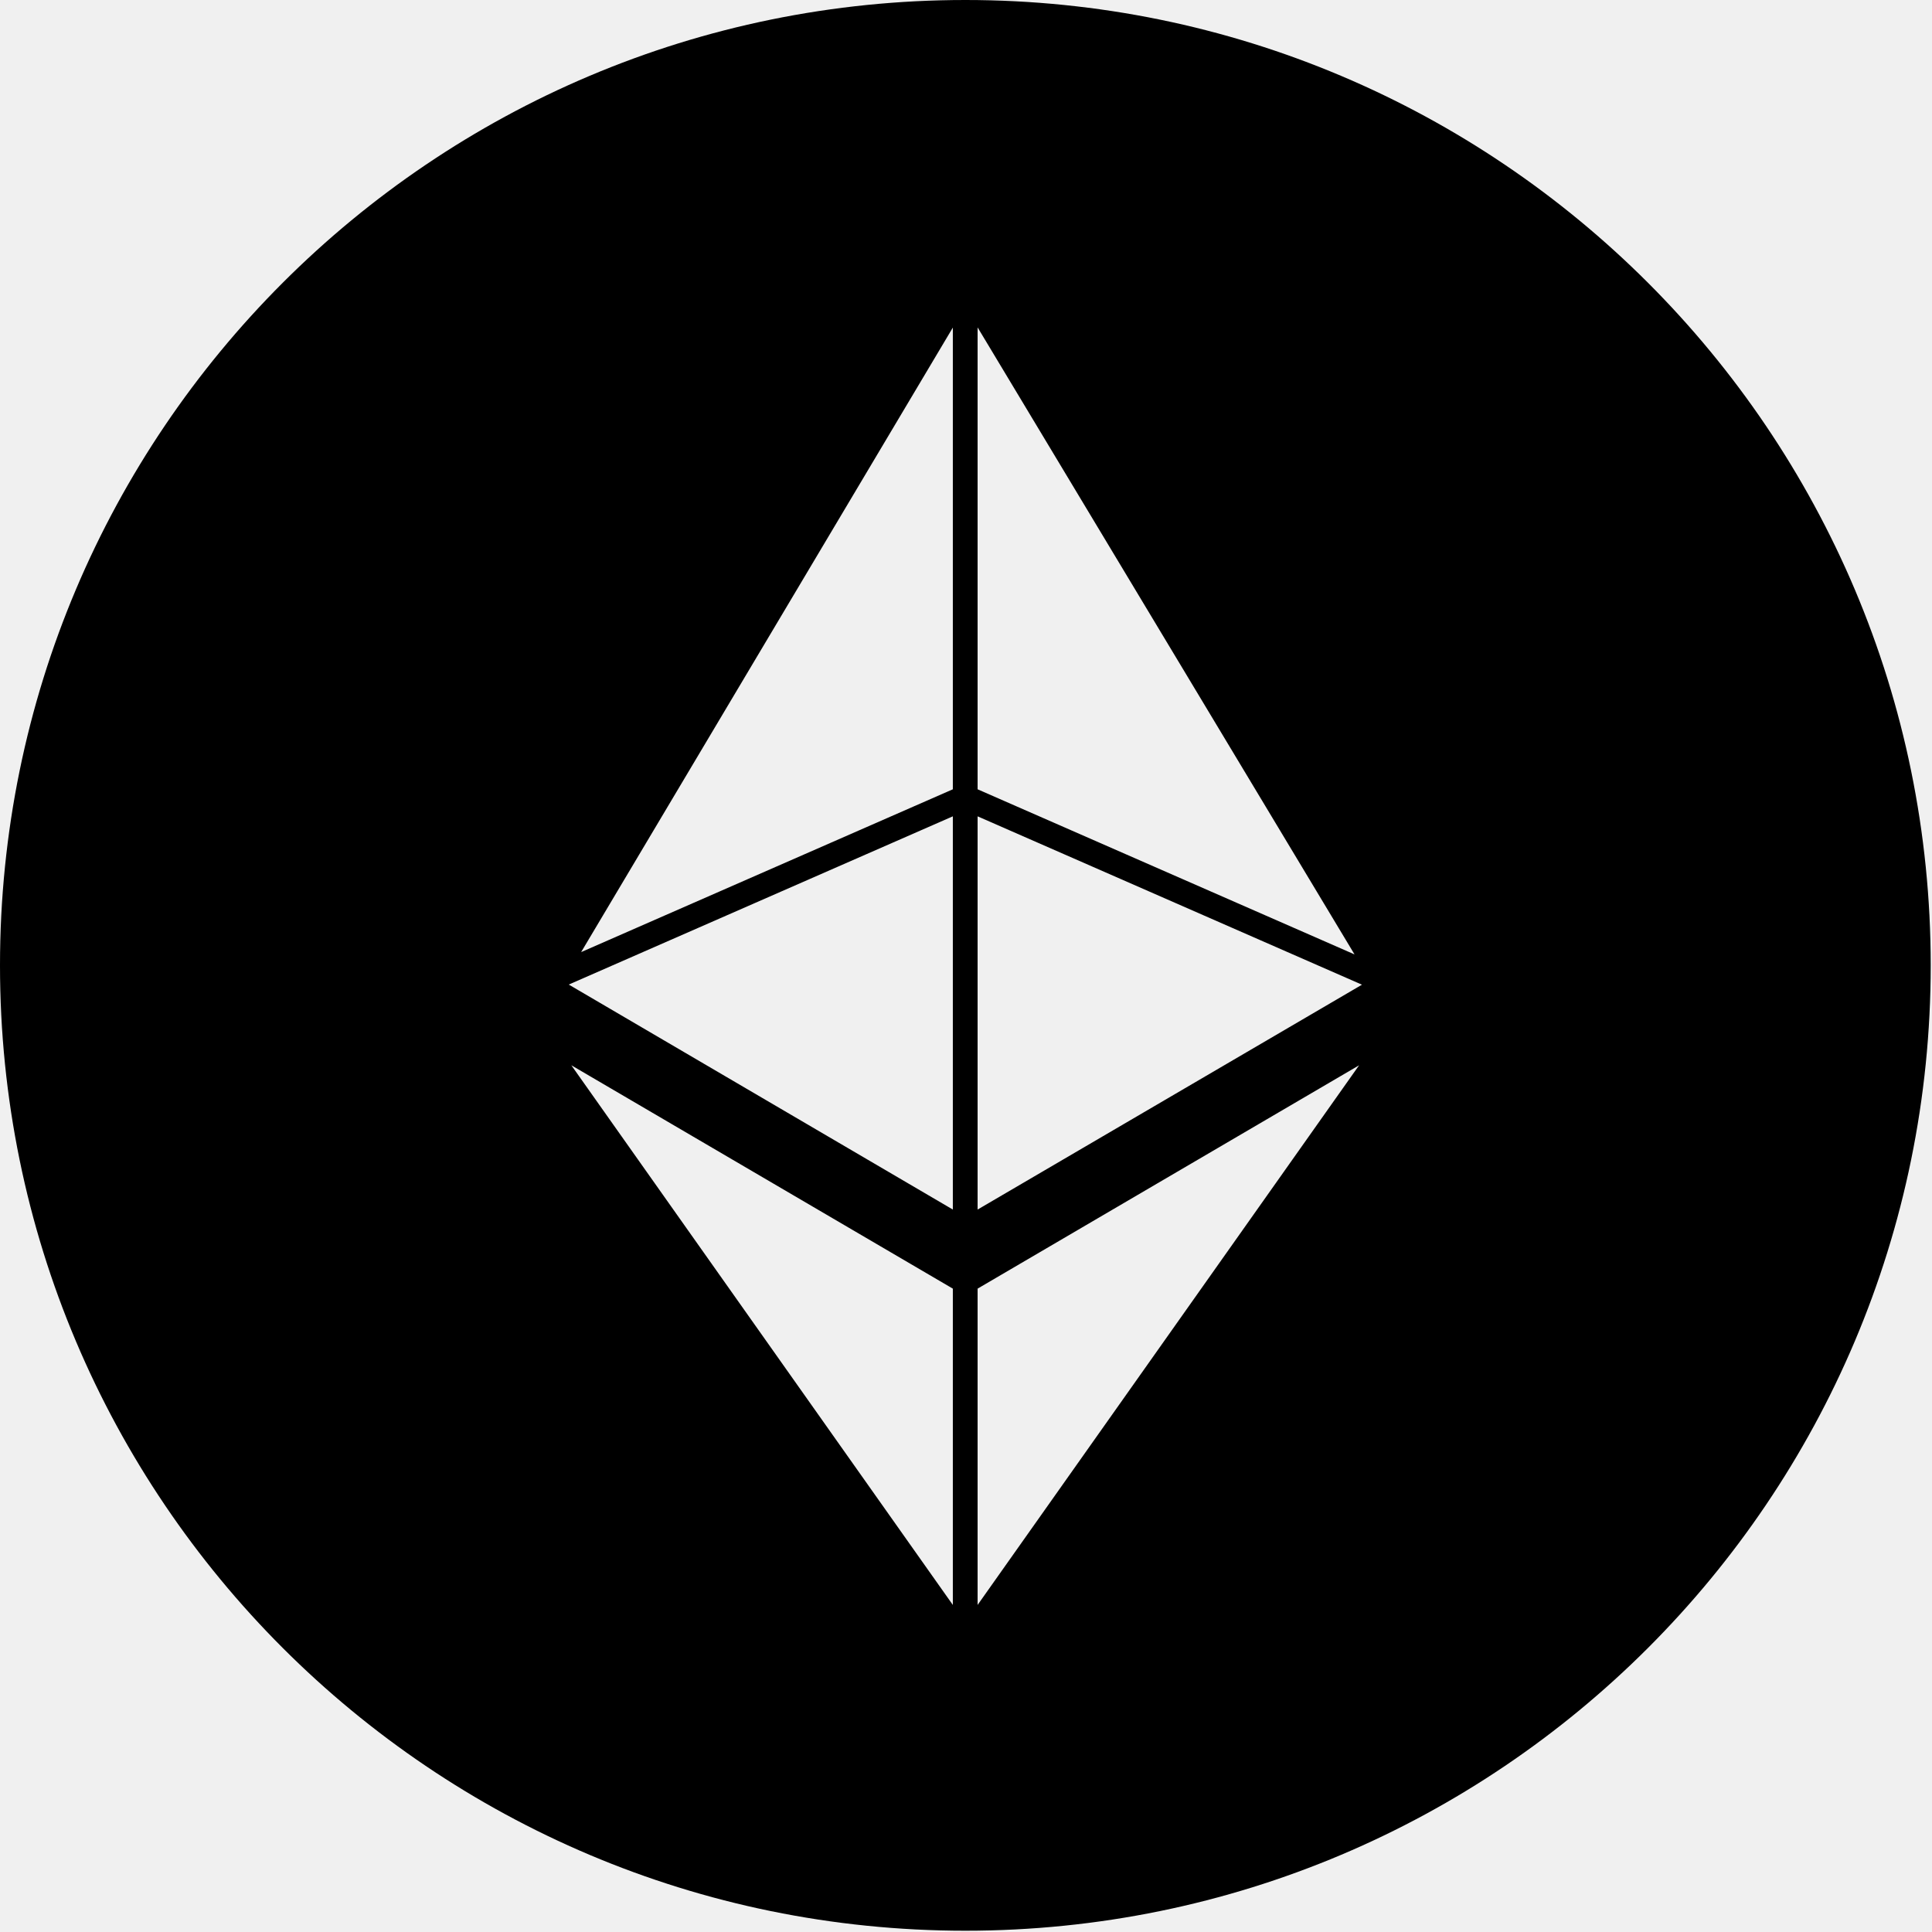
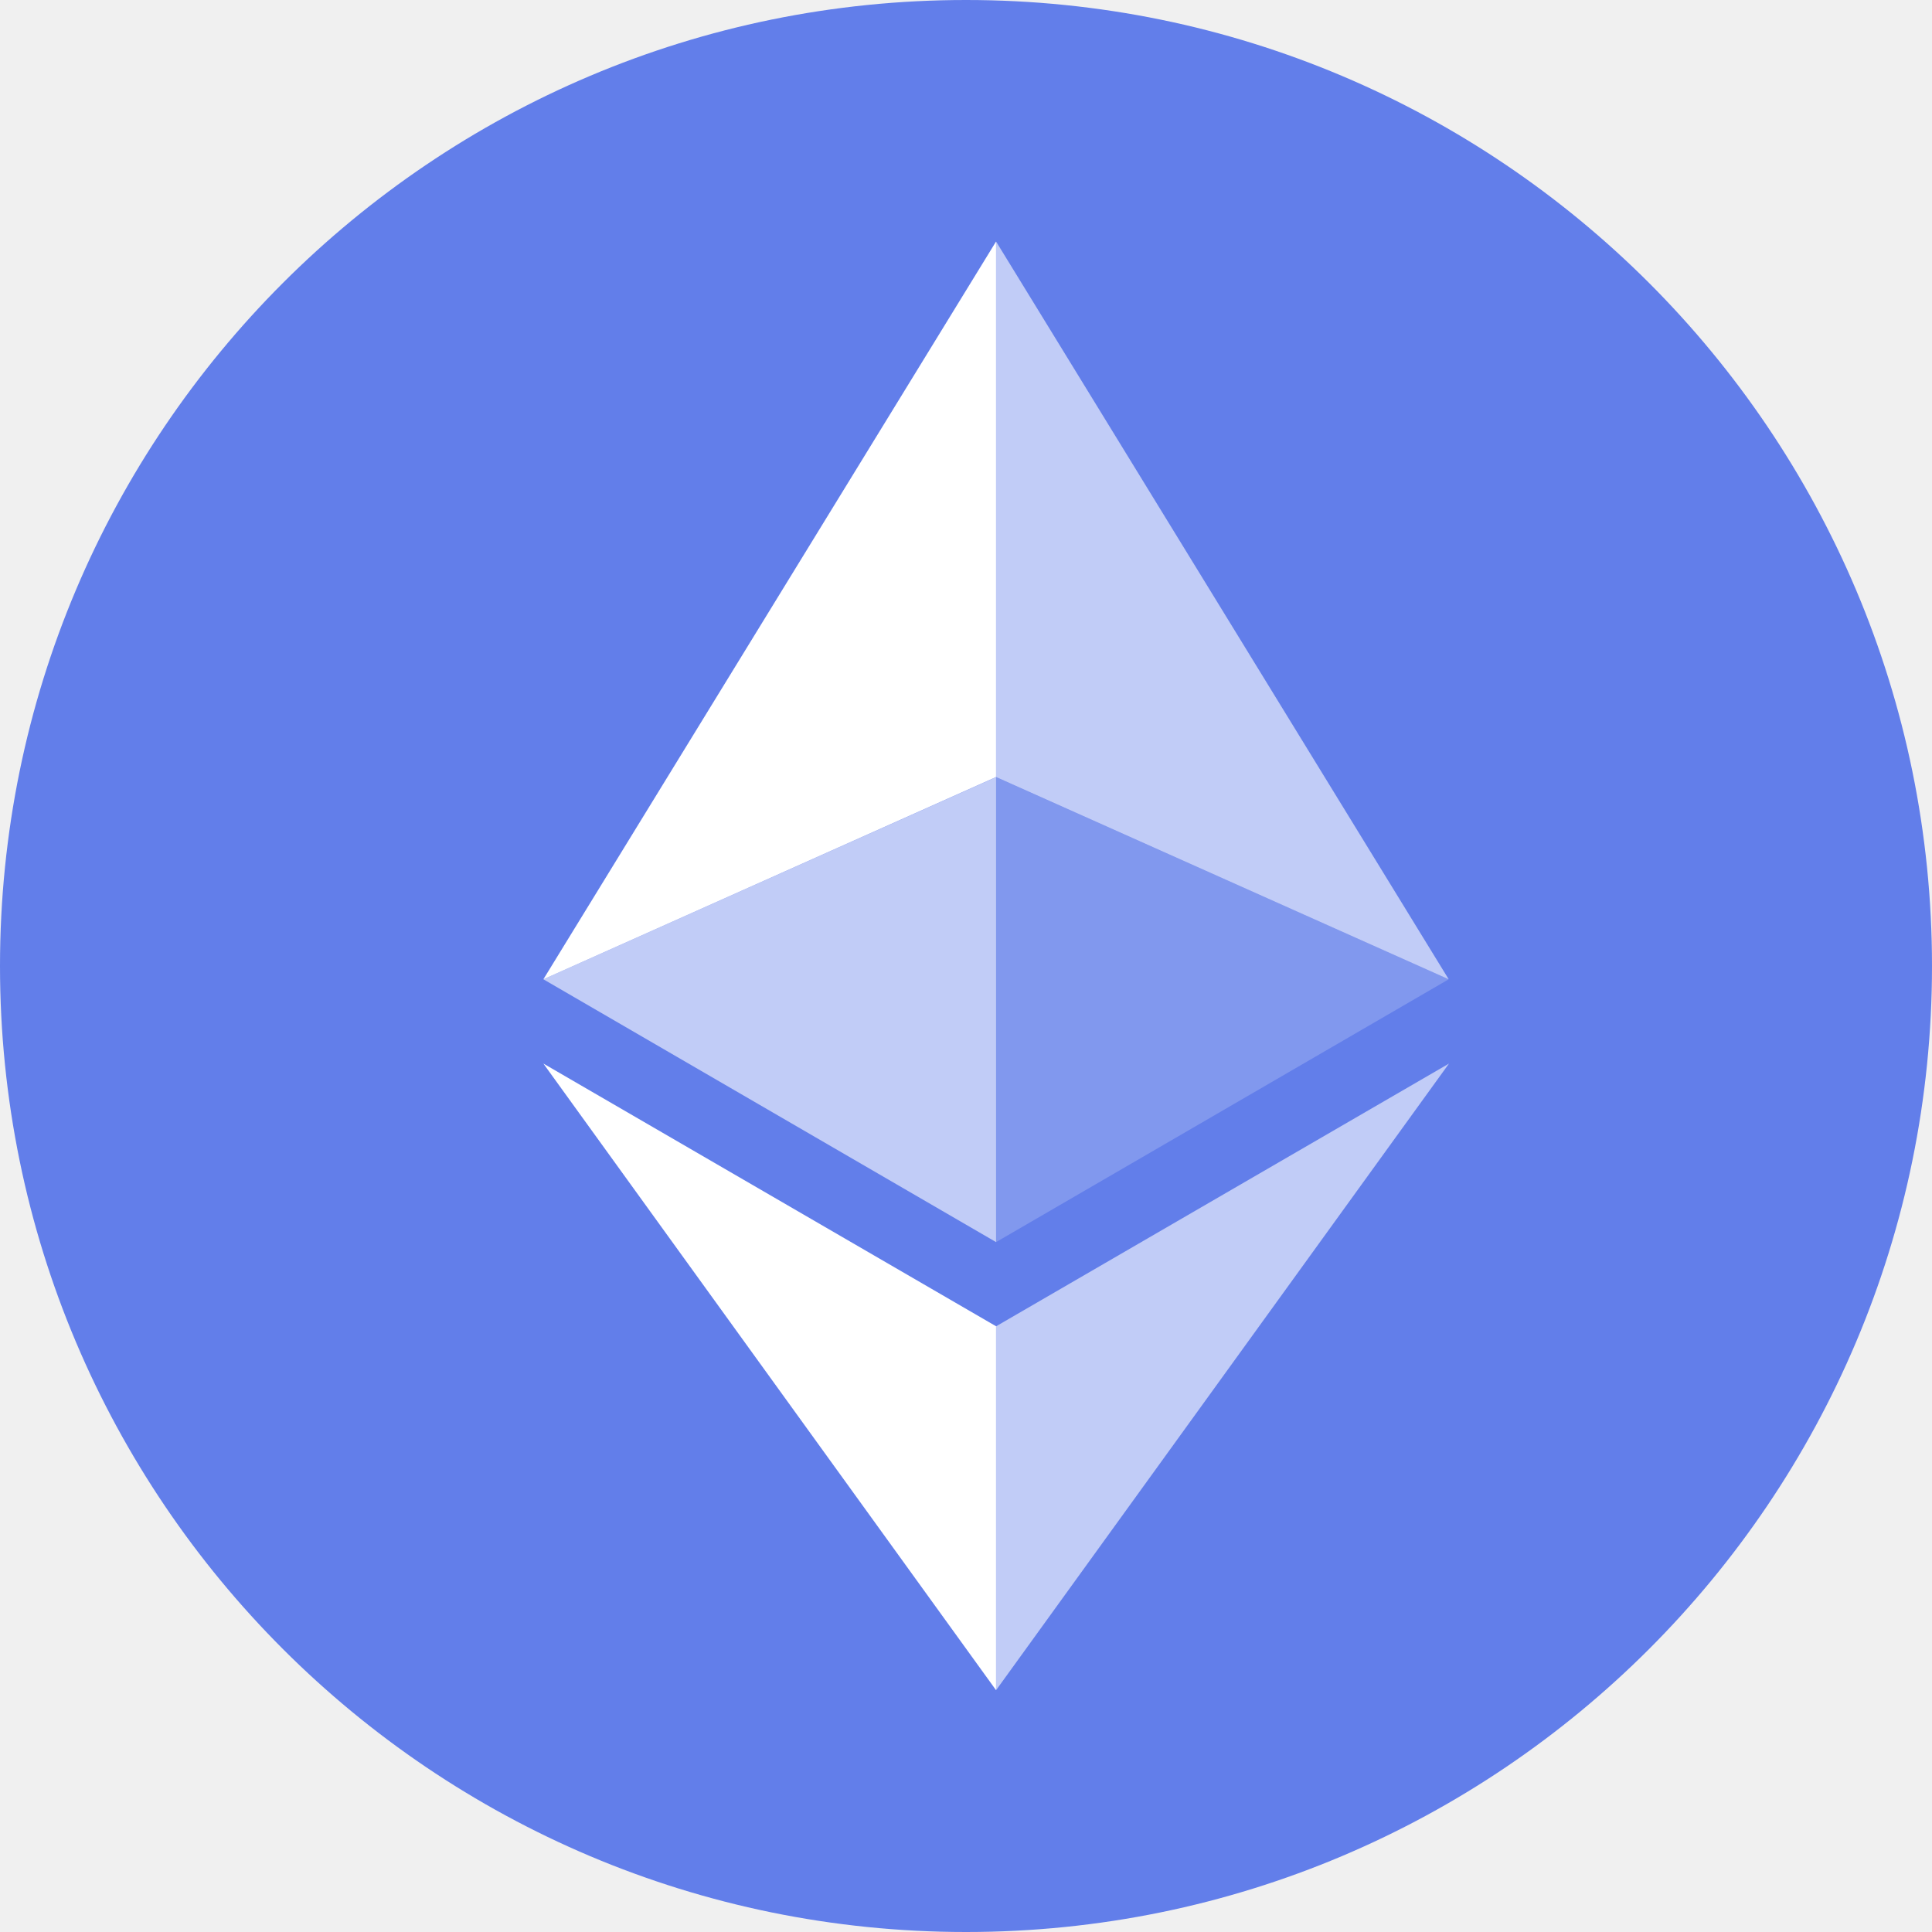
- <svg xmlns="http://www.w3.org/2000/svg" width="226.777" height="226.777" viewBox="0 0 226.777 226.777">
-   <path d="M113.313 0C50.732 0 0 50.732 0 113.313s50.732 113.313 113.313 113.313 113.313-50.732 113.313-113.313S175.894 0 113.313 0zm-1.469 188.386l-44.78-63.344 44.78 26.218v37.126zm0-46.41l-45.083-26.408 45.083-19.748v46.156zm0-49.329l-43.631 19.11 43.631-73.306v54.196zm2.906-54.218l44.244 73.6-44.244-19.382V38.429zm0 149.957V151.26l44.78-26.218-44.78 63.344zm0-46.409V95.821l45.116 19.762-45.116 26.394z" />
+ <svg xmlns="http://www.w3.org/2000/svg" width="2500" height="2500" viewBox="0 0 32 32">
+   <g fill="none" fill-rule="evenodd">
+     <circle cx="16" cy="16" r="16" fill="#627EEA" />
+     <g fill="#FFF" fill-rule="nonzero">
+       <path fill-opacity=".602" d="M16.498 4v8.87l7.497 3.35z" />
+       <path d="M16.498 4L9 16.22l7.498-3.35z" />
+       <path fill-opacity=".602" d="M16.498 21.968v6.027L24 17.616z" />
+       <path d="M16.498 27.995v-6.028L9 17.616z" />
+       <path fill-opacity=".2" d="M16.498 20.573l7.497-4.353-7.497-3.348z" />
+       <path fill-opacity=".602" d="M9 16.22l7.498 4.353v-7.701z" />
+     </g>
+   </g>
</svg>
